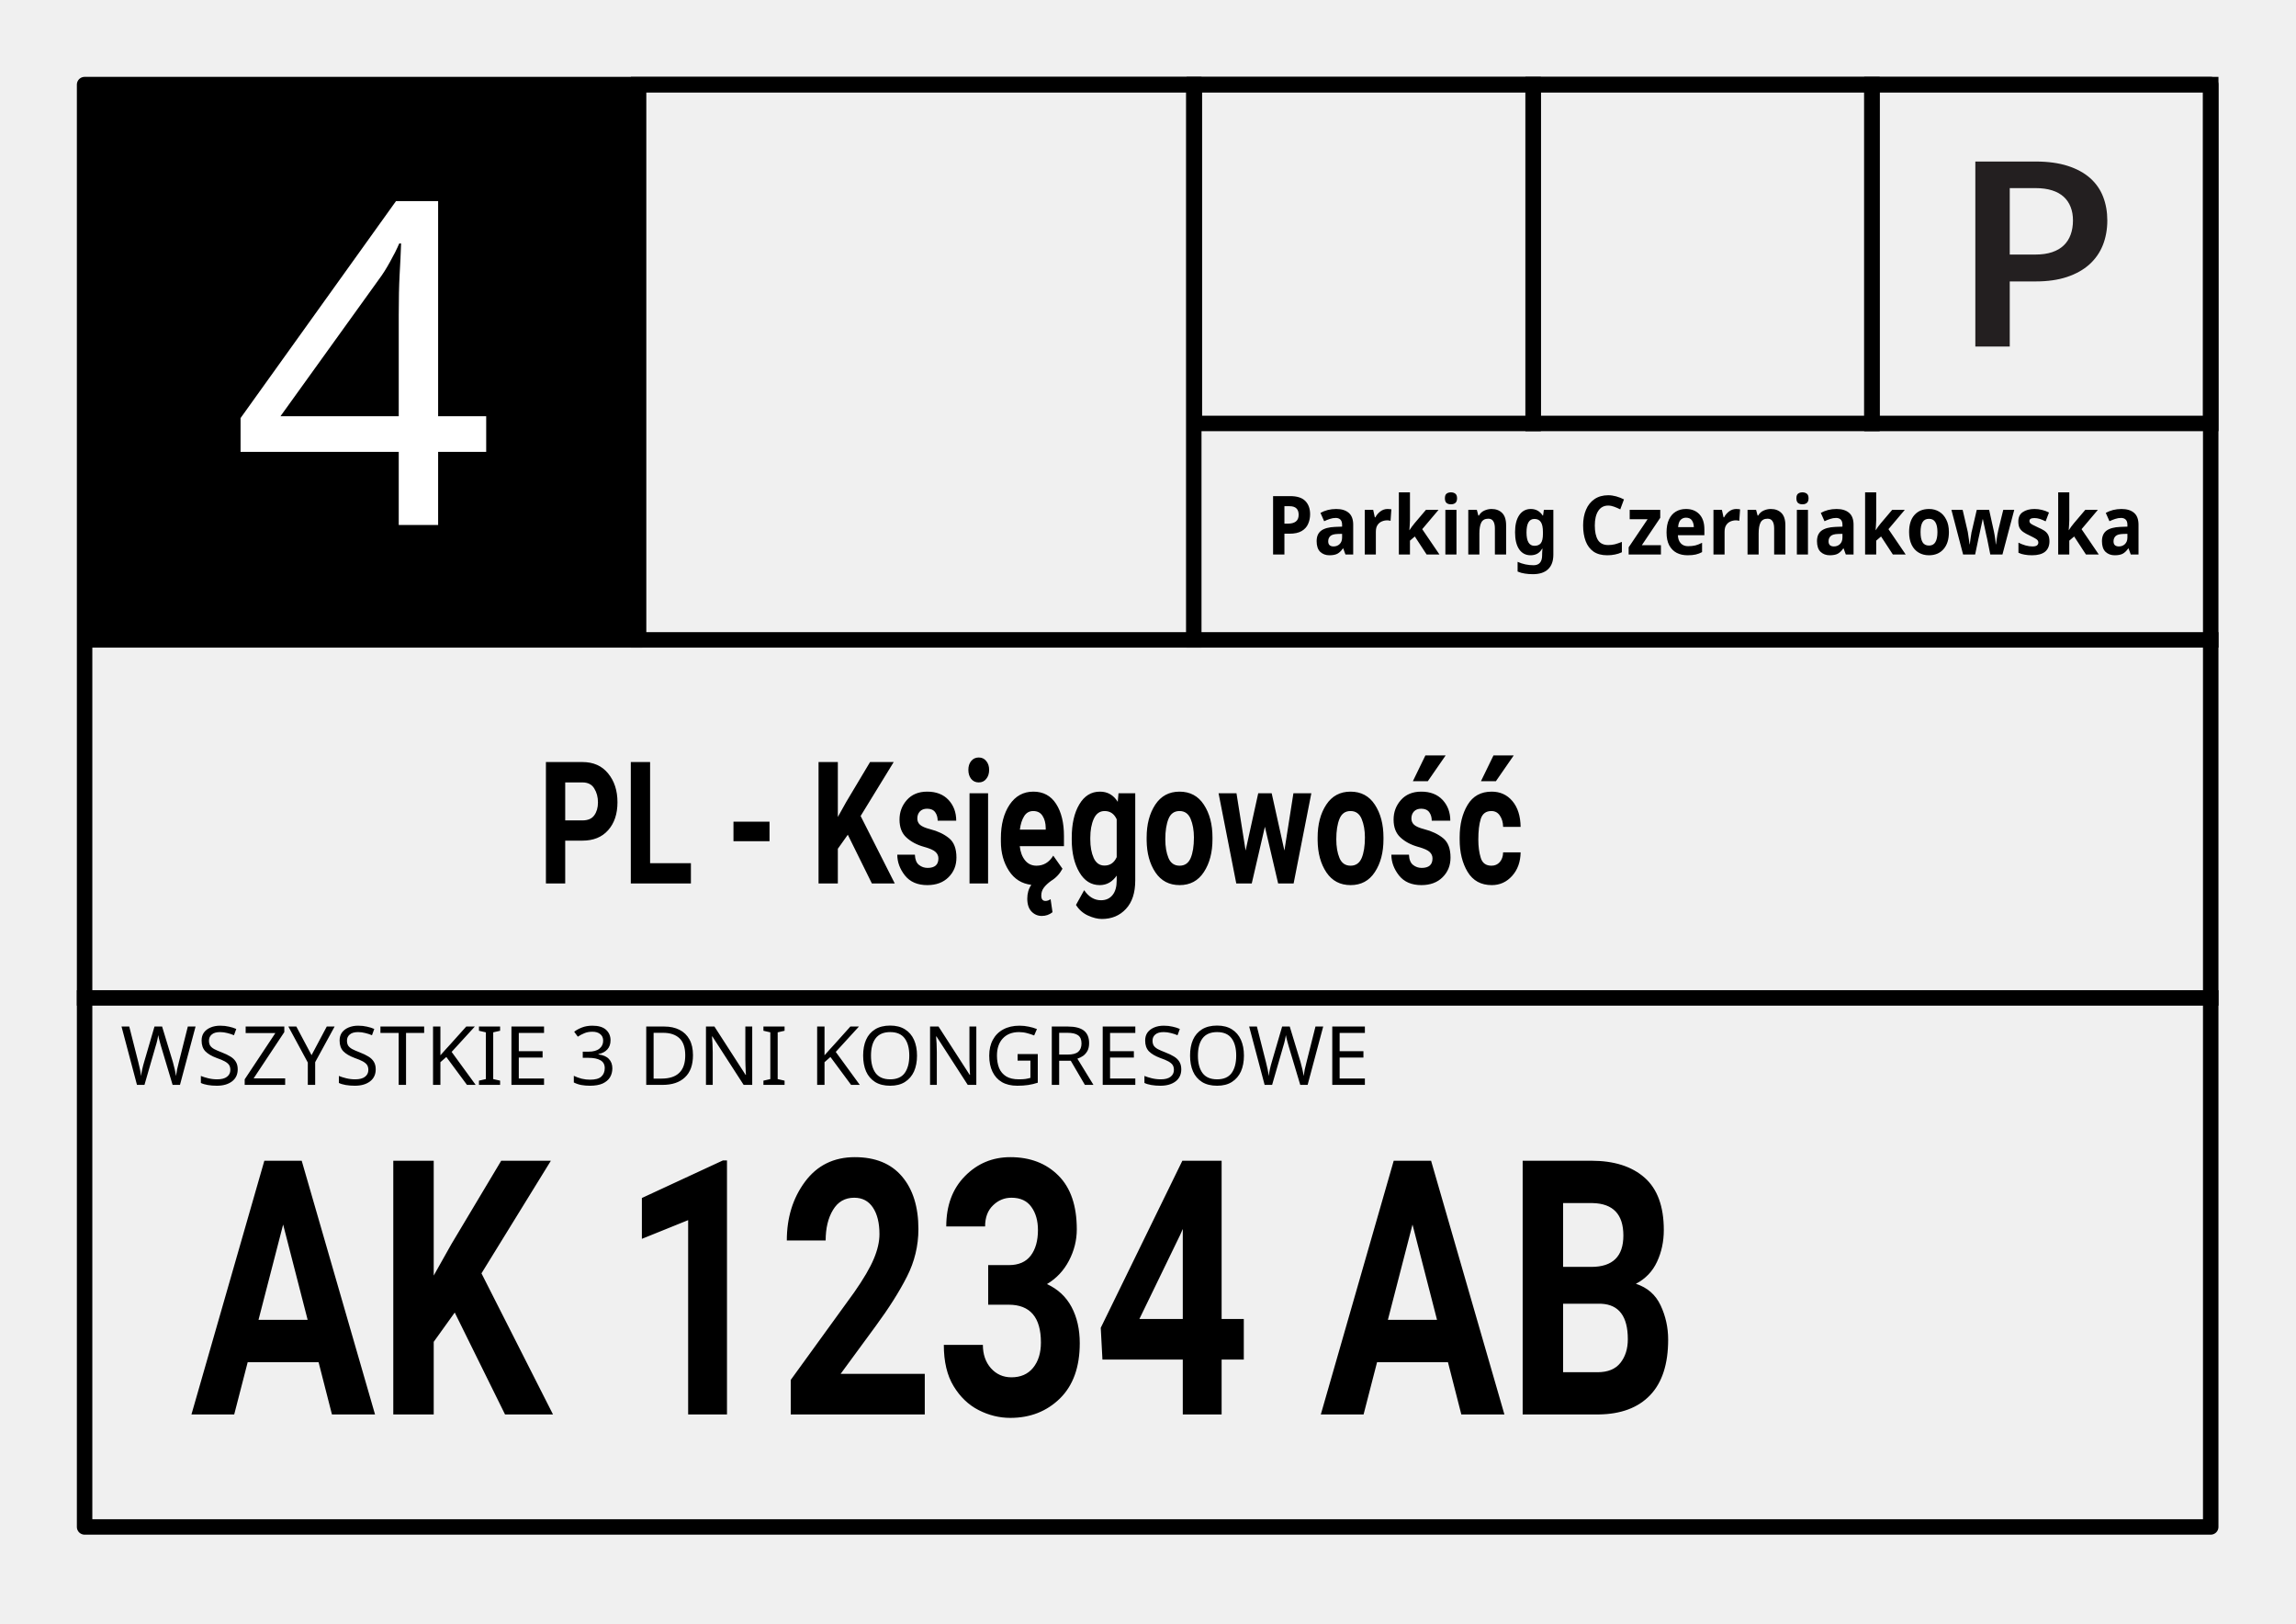
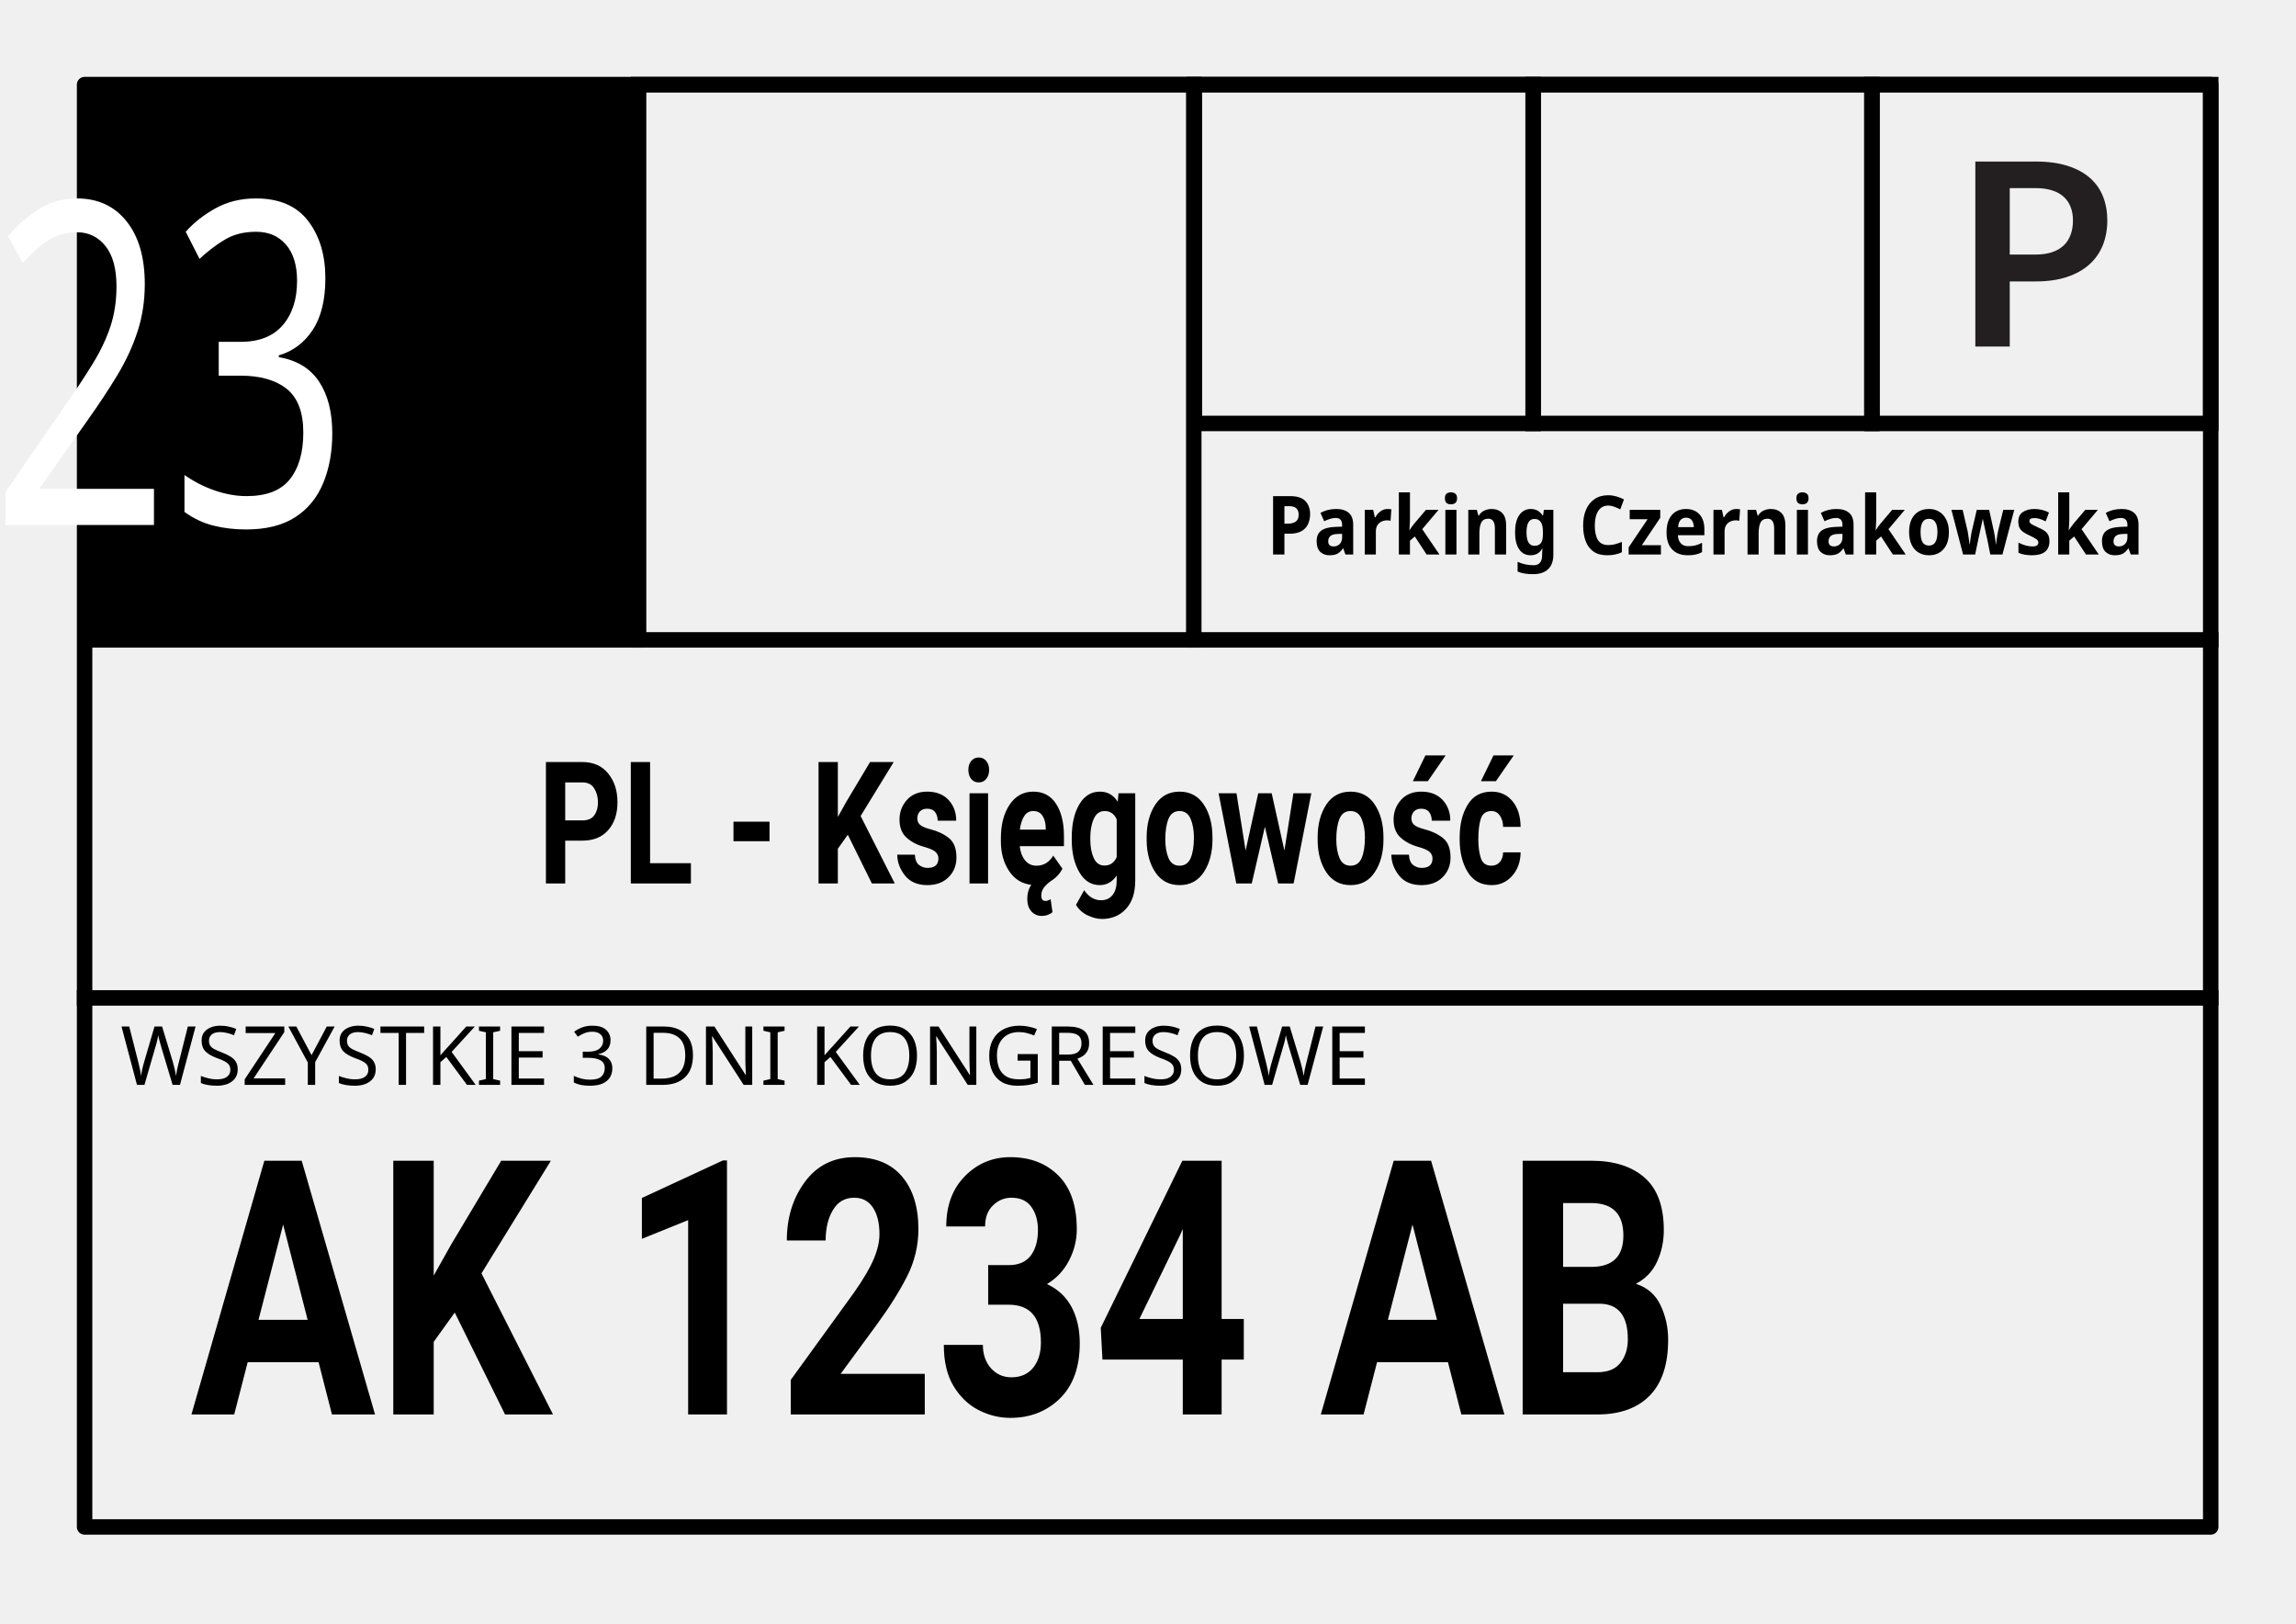
<svg xmlns="http://www.w3.org/2000/svg" width="297mm" height="210mm" viewBox="0 0 297 210" version="1.1" id="svg564" xml:space="preserve">
  <defs id="defs561" />
  <g id="layer1">
    <rect style="opacity:1;vector-effect:none;fill:none;fill-opacity:1;stroke:#000000;stroke-width:2;stroke-linecap:round;stroke-linejoin:round;stroke-miterlimit:10;stroke-dasharray:none;stroke-dashoffset:0;stroke-opacity:1" id="rect3622" width="275.025" height="186.542" x="10.943" y="10.942" />
    <text xml:space="preserve" style="font-style:normal;font-variant:normal;font-weight:bold;font-stretch:normal;font-size:19.381px;line-height:1.25;font-family:Roboto;-inkscape-font-specification:'Roboto, Bold';font-variant-ligatures:normal;font-variant-caps:normal;font-variant-numeric:normal;font-variant-east-asian:normal;letter-spacing:0px;word-spacing:0px;fill:#000000;fill-opacity:1;stroke:none;stroke-width:0.265" x="164" y="100.276" id="text8567" transform="scale(0.8776196,1.139446)">
      <tspan id="department" x="164" y="100.276" style="stroke-width:0.265;-inkscape-font-specification:'Roboto, Bold';font-family:Roboto;font-weight:bold;font-style:normal;font-stretch:normal;font-variant:normal;font-size:19.381px;font-variant-ligatures:normal;font-variant-caps:normal;font-variant-numeric:normal;font-variant-east-asian:normal" text-anchor="middle">PL - Księgowość</tspan>
    </text>
    <path style="fill:none;stroke:#000000;stroke-width:2;stroke-linecap:square;stroke-linejoin:miter;stroke-dasharray:none;stroke-opacity:1" d="M 10.943,129.064 H 285.969" id="path4369" />
    <text xml:space="preserve" style="font-style:normal;font-weight:normal;font-size:10.583px;line-height:1.25;font-family:sans-serif;letter-spacing:0px;word-spacing:0px;fill:#000000;fill-opacity:1;stroke:none;stroke-width:0.265" x="15.593" y="140.312" id="text4577">
      <tspan id="tspan4575" style="stroke-width:0.265" x="15.593" y="140.312">WSZYSTKIE 3 DNI KONGRESOWE</tspan>
    </text>
    <g id="g8062" transform="matrix(1.025463,0,0,1,-0.2786475,0)" style="stroke-width:0.988">
      <rect style="opacity:1;fill:#000000;fill-opacity:1;stroke:none;stroke-width:1.975;stroke-linecap:square;stroke-linejoin:miter;stroke-miterlimit:10;stroke-dasharray:none;stroke-dashoffset:0;stroke-opacity:1" id="rect4632" width="70.35" height="72.817" x="10.943" y="10.942" />
-       <text xml:space="preserve" style="font-style:normal;font-weight:normal;font-size:58.351px;line-height:1.25;font-family:sans-serif;letter-spacing:0px;word-spacing:0px;fill:#ffffff;fill-opacity:1;stroke:none;stroke-width:0.261" x="29.4" y="67.901" id="text3283">
-         <tspan id="numerIdentyfikatora" style="fill:#ffffff;stroke-width:0.261" x="29.4" y="67.901">4</tspan>
+       <text xml:space="preserve" style="font-style:normal;font-weight:normal;font-size:58.351px;line-height:1.25;font-family:sans-serif;letter-spacing:0px;word-spacing:0px;fill:#ffffff;fill-opacity:1;stroke:none;stroke-width:0.261" x="68.4" y="67.901" id="text3283" transform="scale(0.68 1)">
+         <tspan id="numerIdentyfikatora" style="fill:#ffffff;stroke-width:0.261" x="68.4" y="67.901" text-anchor="middle">223</tspan>
      </text>
    </g>
    <rect style="opacity:1;fill:none;fill-opacity:1;stroke:#000000;stroke-width:2;stroke-linecap:square;stroke-linejoin:miter;stroke-miterlimit:10;stroke-dasharray:none;stroke-dashoffset:0;stroke-opacity:1" id="qrCode" width="71.817" height="71.817" x="82.604" y="10.942" />
    <text xml:space="preserve" style="font-style:normal;font-variant:normal;font-weight:bold;font-stretch:normal;font-size:40.542px;line-height:1.25;font-family:Roboto;-inkscape-font-specification:'Roboto, Bold';font-variant-ligatures:normal;font-variant-caps:normal;font-variant-numeric:normal;font-variant-east-asian:normal;letter-spacing:0px;word-spacing:0px;fill:#000000;fill-opacity:1;stroke:none;stroke-width:0.265" x="163" y="160.719" id="text6970" transform="scale(0.8785552,1.138232)">
      <tspan id="rejnum" x="163" y="160.719" style="stroke-width:0.265;-inkscape-font-specification:'Roboto, Bold';font-family:Roboto;font-weight:bold;font-style:normal;font-stretch:normal;font-variant:normal;font-size:40.542px;font-variant-ligatures:normal;font-variant-caps:normal;font-variant-numeric:normal;font-variant-east-asian:normal" text-anchor="middle">AK 1234 AB</tspan>
    </text>
    <g id="g8057">
      <path style="fill:none;stroke:#000000;stroke-width:2;stroke-linecap:square;stroke-linejoin:miter;stroke-dasharray:none;stroke-opacity:1" d="m 154.496,82.759 h 131.472" id="path4420" />
      <text xml:space="preserve" style="font-style:normal;font-variant:normal;font-weight:bold;font-stretch:normal;font-size:10.138px;line-height:1.25;font-family:sans-serif;-inkscape-font-specification:'sans-serif, Bold';font-variant-ligatures:normal;font-variant-caps:normal;font-variant-numeric:normal;font-variant-east-asian:normal;letter-spacing:0px;word-spacing:0px;fill:#000000;fill-opacity:1;stroke:none;stroke-width:0.265" x="171.006" y="68.7" id="text4569" transform="scale(0.957918,1.043931)">
        <tspan id="tspan4567" style="font-style:normal;font-variant:normal;font-weight:bold;font-stretch:normal;font-size:10.138px;font-family:sans-serif;-inkscape-font-specification:'sans-serif, Bold';font-variant-ligatures:normal;font-variant-caps:normal;font-variant-numeric:normal;font-variant-east-asian:normal;stroke-width:0.265" x="171.006" y="68.7">Parking Czerniakowska</tspan>
      </text>
      <g id="g8038">
        <g id="g4489" transform="translate(-143.8207,-24.05196)">
          <rect style="opacity:1;fill:none;fill-opacity:1;stroke:#000000;stroke-width:2;stroke-linecap:square;stroke-linejoin:miter;stroke-miterlimit:10;stroke-dasharray:none;stroke-dashoffset:0;stroke-opacity:1" id="rect4482" width="43.824" height="43.824" x="342.141" y="34.994" />
        </g>
        <g id="g6129">
          <rect style="fill:none;fill-opacity:1;stroke:#000000;stroke-width:2;stroke-linecap:square;stroke-linejoin:miter;stroke-miterlimit:10;stroke-dasharray:none;stroke-dashoffset:0;stroke-opacity:1" id="rect4511" width="43.824" height="43.824" x="242.145" y="10.942" />
          <g id="parking-5" transform="matrix(0.3833716,0,0,0.3833716,-18.49785,5.778228)" style="stroke-width:0.69">
            <path class="cls-5" d="m 726.37,79.86 v 21.97 H 714.76 V 39.42 h 20.33 c 4.17,0 7.78,0.49 10.83,1.47 3.05,0.98 5.57,2.35 7.55,4.1 1.99,1.76 3.45,3.86 4.4,6.3 0.95,2.45 1.42,5.12 1.42,8.03 0,2.91 -0.5,5.79 -1.51,8.31 -1.01,2.52 -2.52,4.68 -4.53,6.5 -2.02,1.81 -4.53,3.22 -7.55,4.23 -3.02,1.01 -6.56,1.51 -10.62,1.51 h -8.72 z m 0,-9.06 h 8.72 c 2.13,0 3.98,-0.27 5.57,-0.8 1.58,-0.53 2.89,-1.29 3.93,-2.29 1.04,-0.99 1.81,-2.2 2.33,-3.63 0.52,-1.43 0.78,-3.01 0.78,-4.77 0,-1.76 -0.26,-3.18 -0.78,-4.53 -0.52,-1.35 -1.29,-2.5 -2.33,-3.45 -1.04,-0.95 -2.35,-1.68 -3.93,-2.18 -1.58,-0.5 -3.44,-0.76 -5.57,-0.76 h -8.72 v 22.4 z" id="path450-6" style="fill:#231f20;stroke-width:0.69" />
          </g>
        </g>
        <g id="g8023">
          <rect style="fill:none;fill-opacity:1;stroke:#000000;stroke-width:2;stroke-linecap:square;stroke-linejoin:miter;stroke-miterlimit:10;stroke-dasharray:none;stroke-dashoffset:0;stroke-opacity:1" id="rect4499" width="43.824" height="43.824" x="154.496" y="10.942" />
        </g>
      </g>
    </g>
  </g>
</svg>
